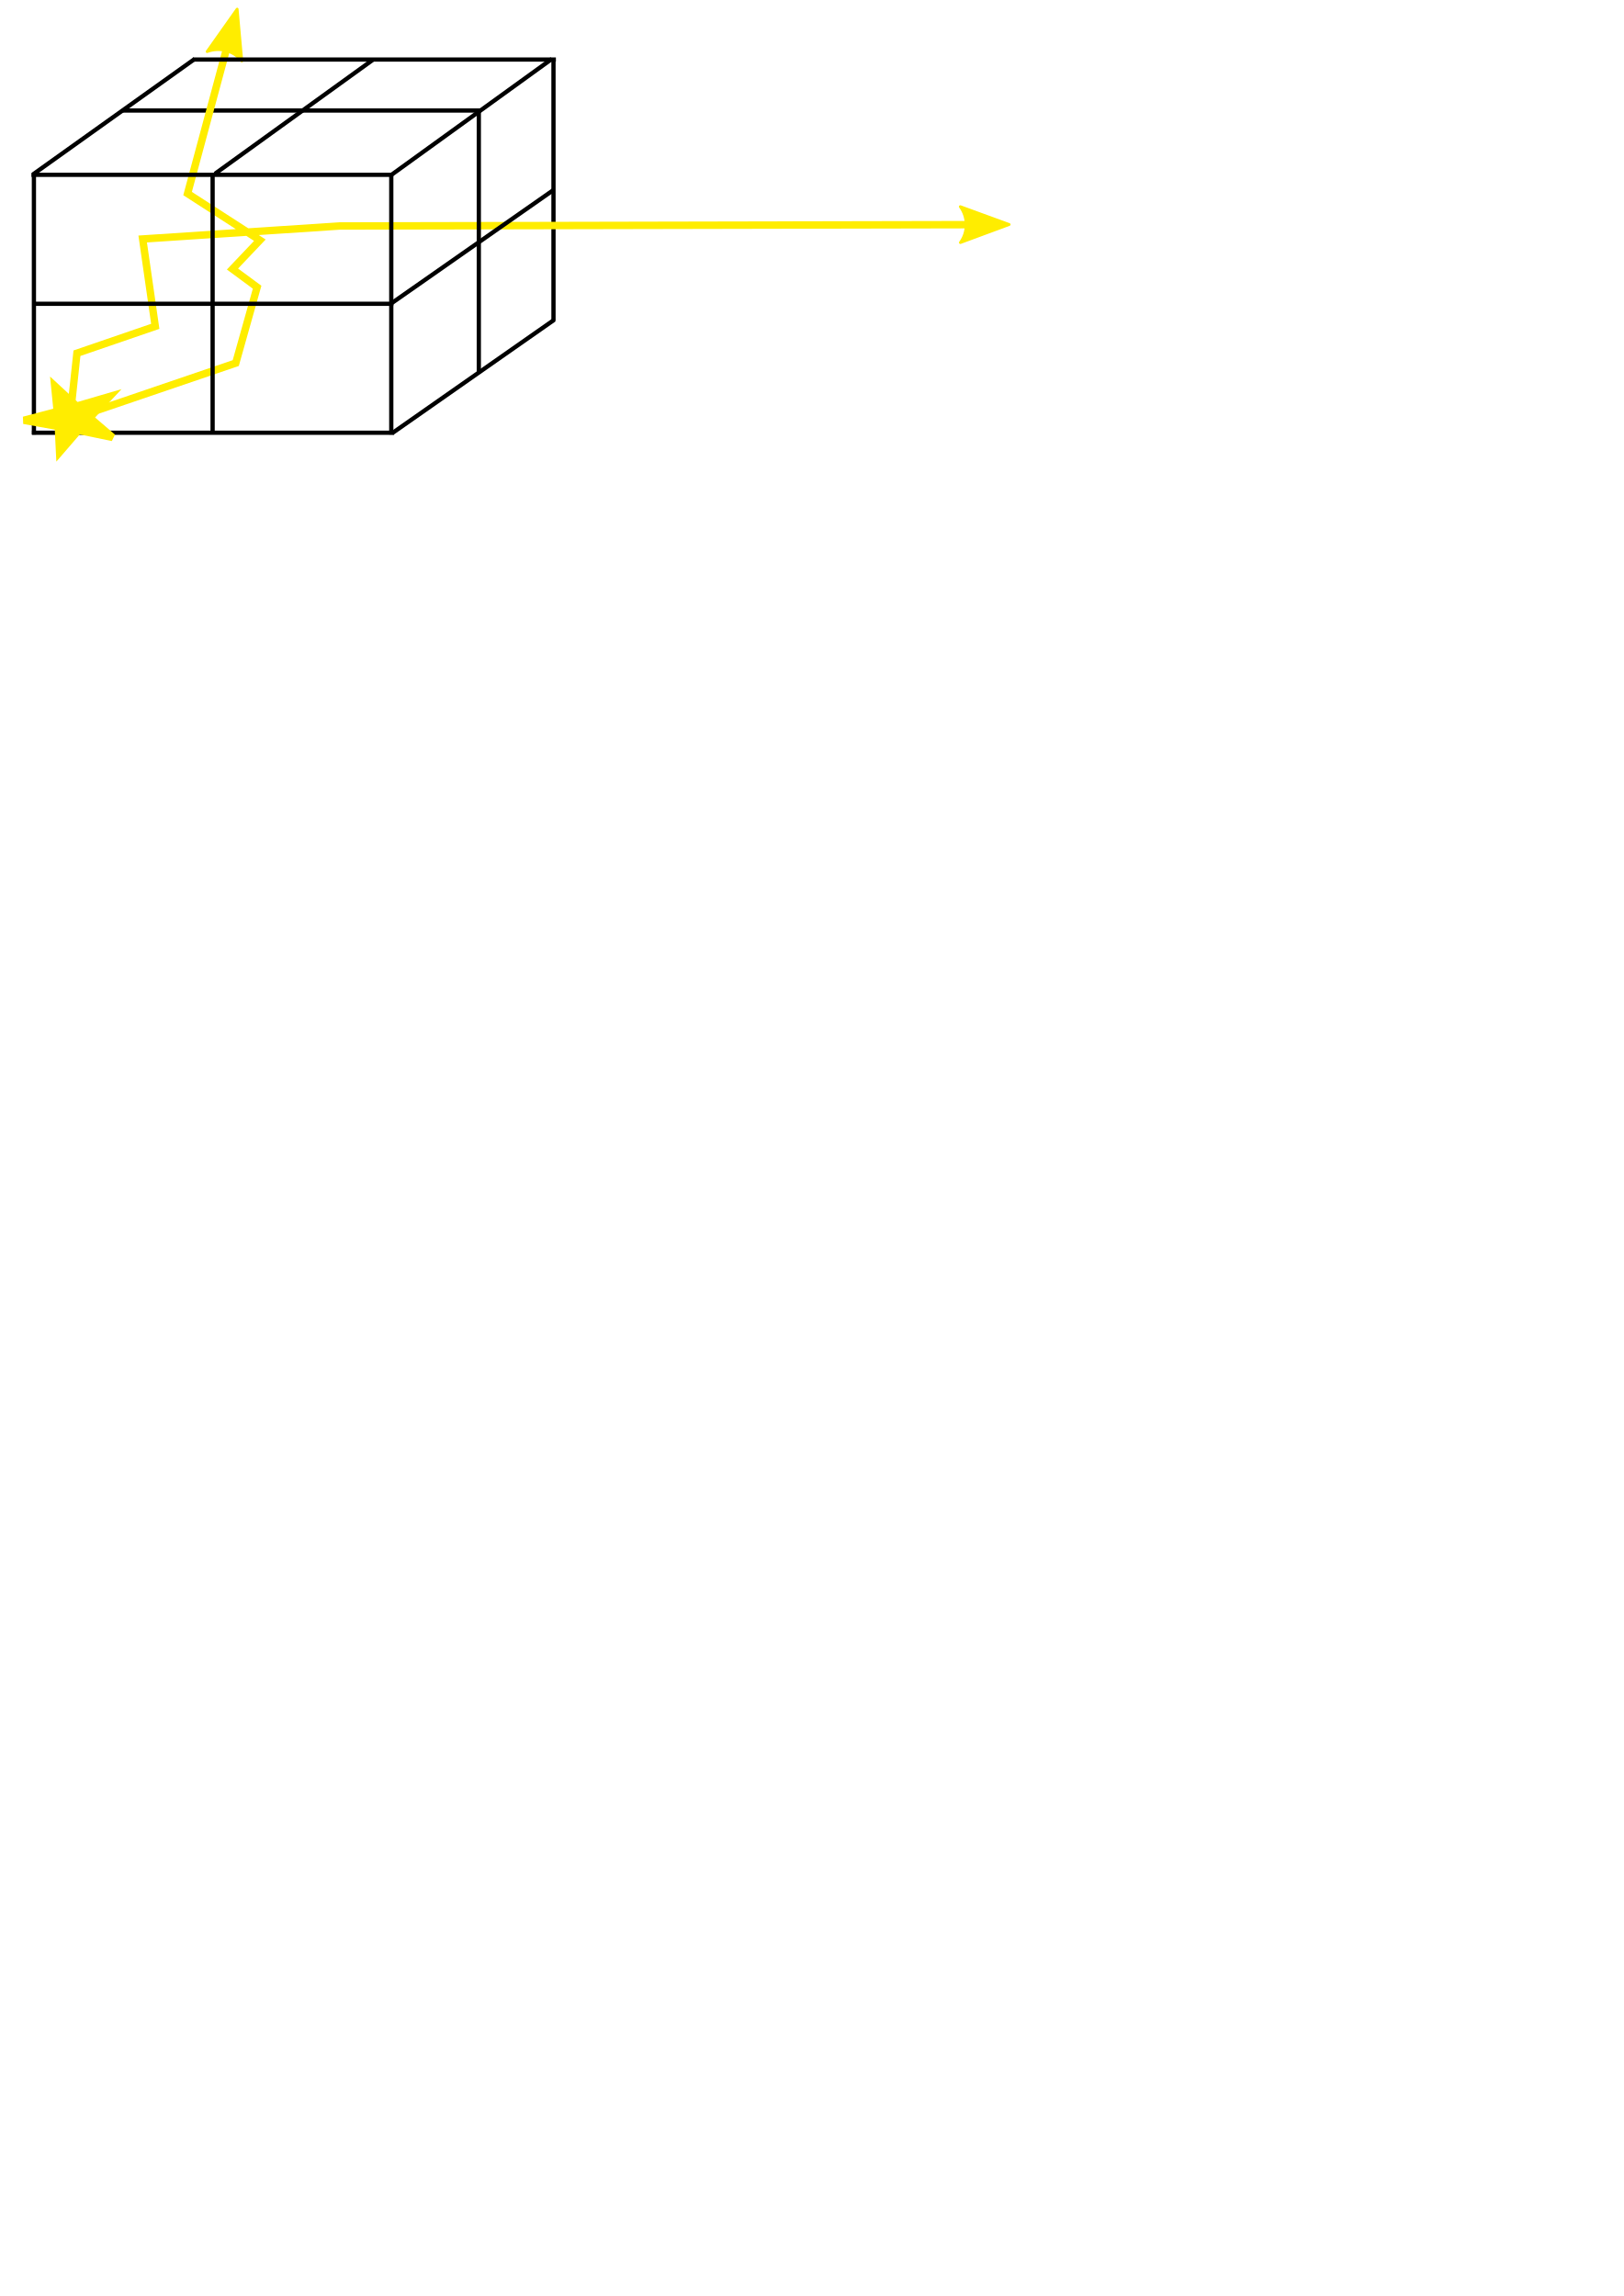
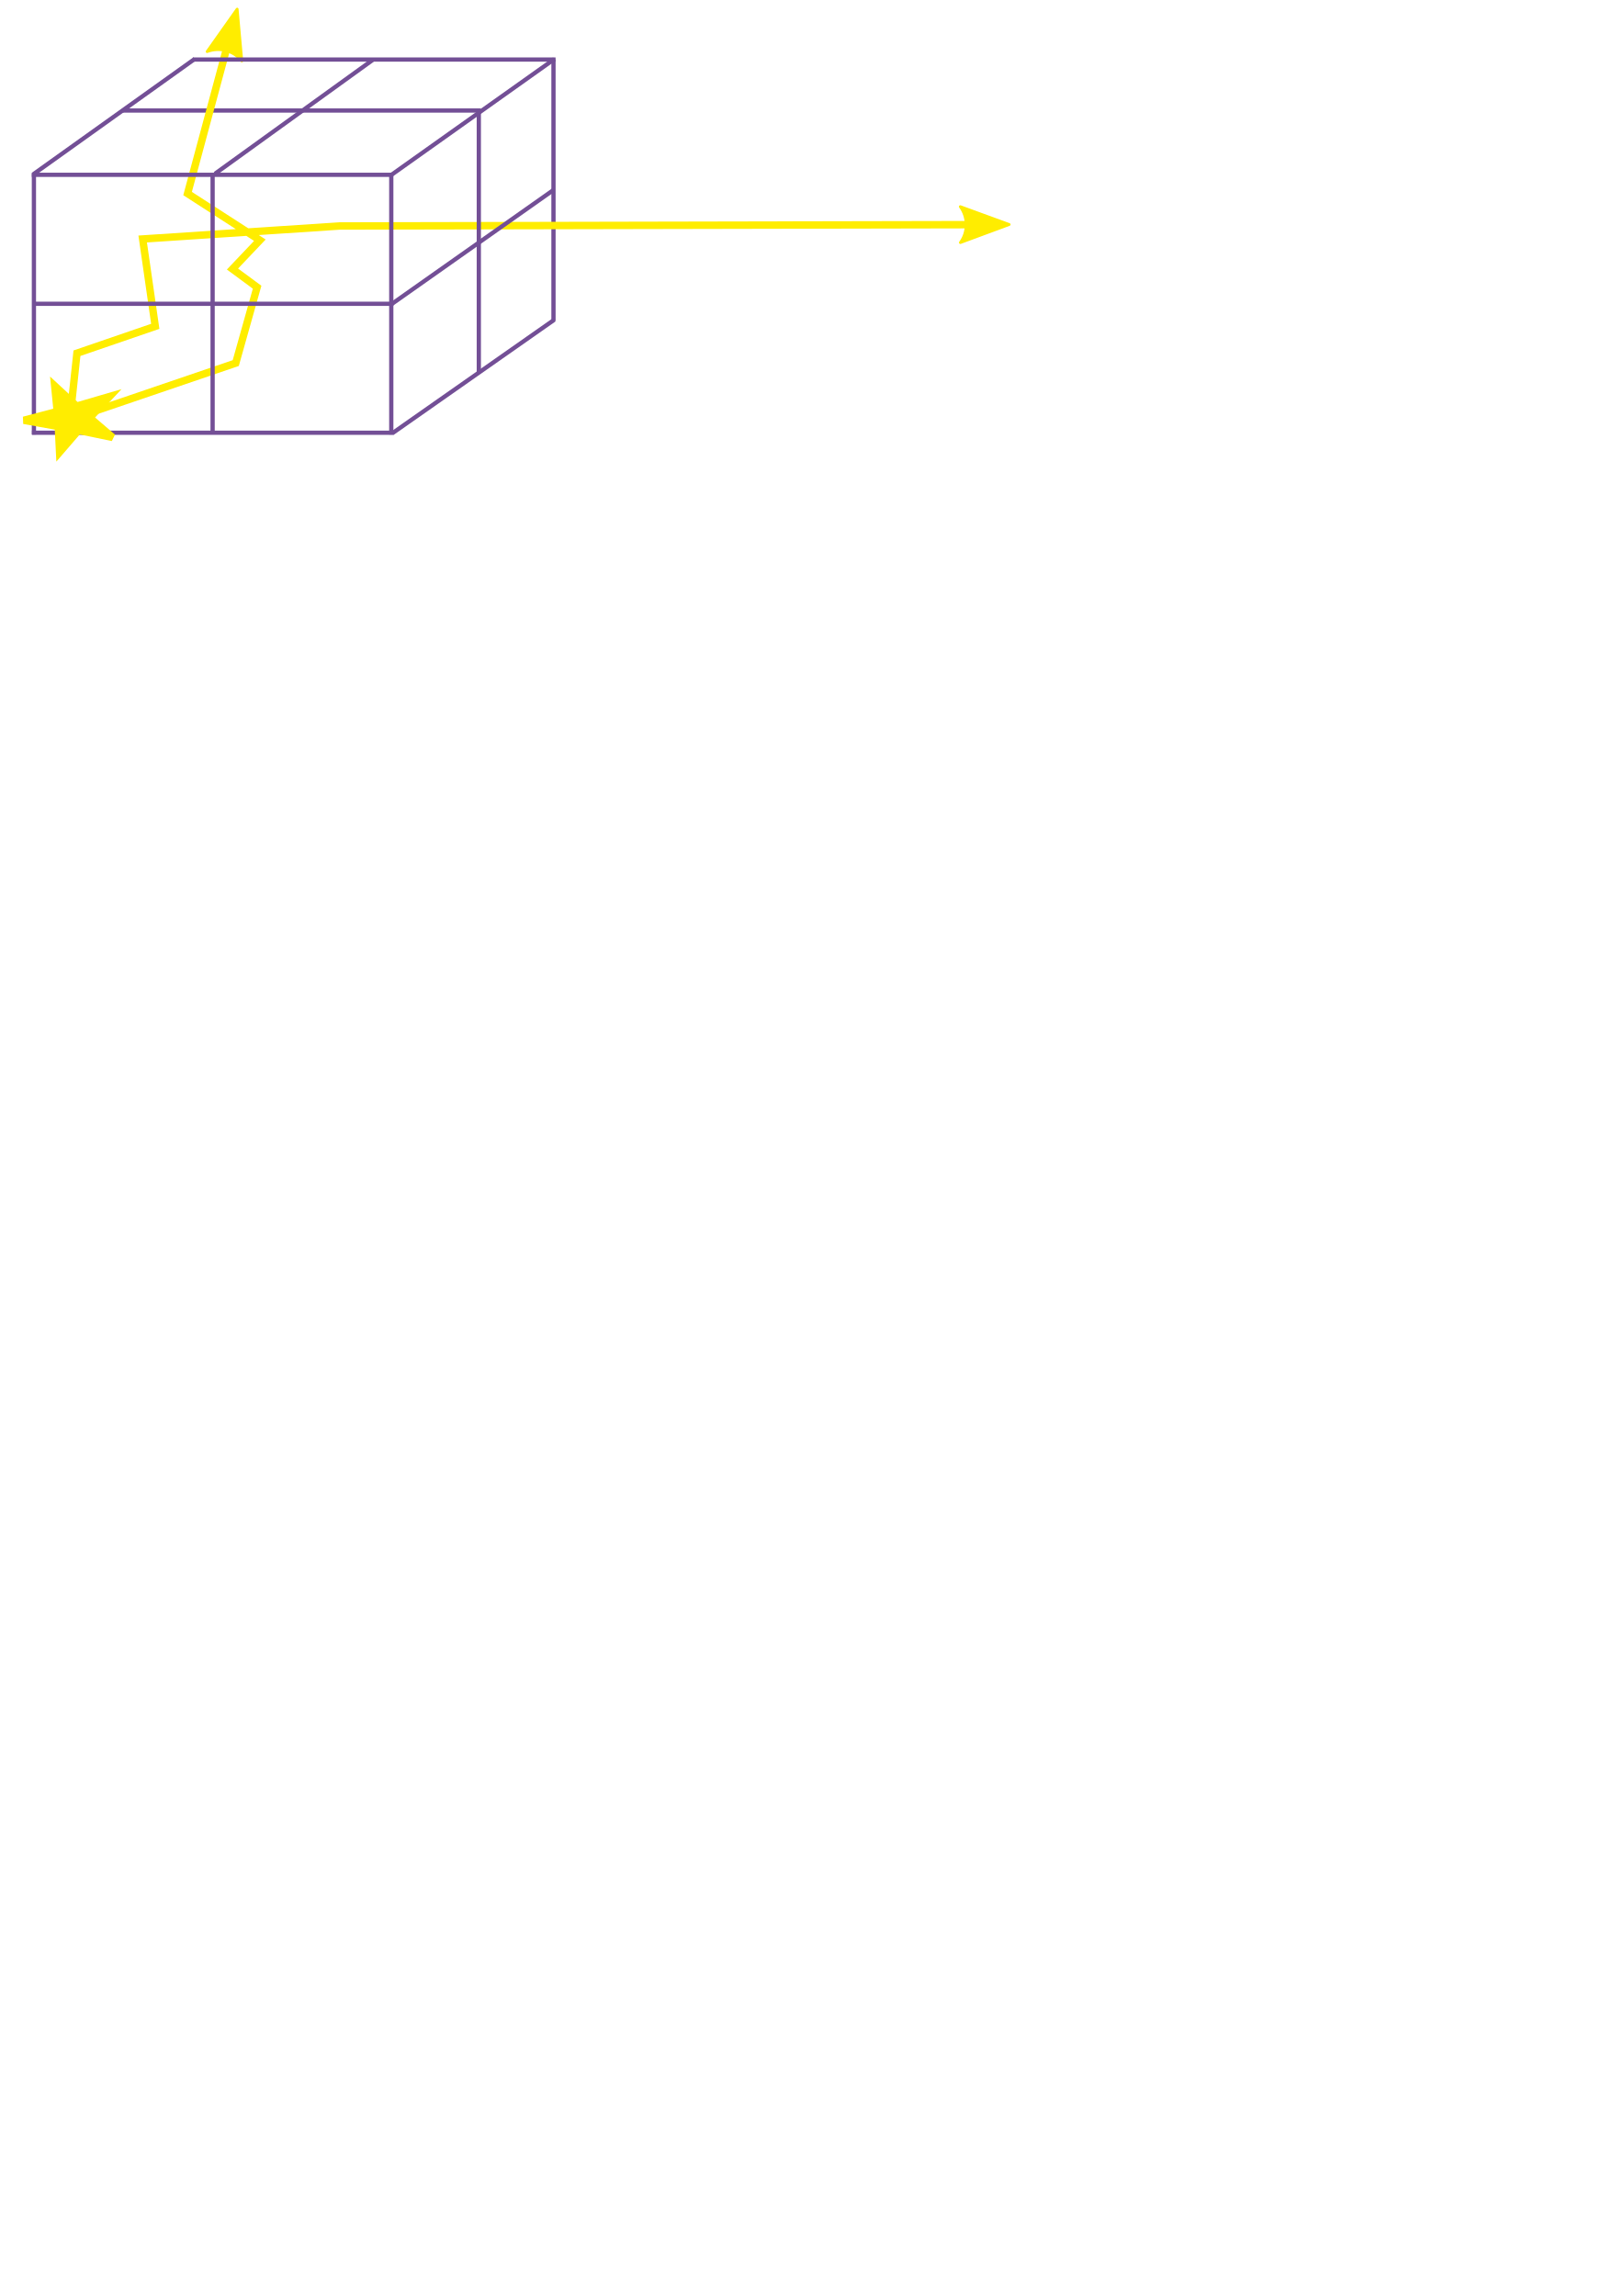
<svg xmlns="http://www.w3.org/2000/svg" id="svg8" version="1.1" viewBox="0 0 210 297" height="297mm" width="210mm">
  <defs id="defs2">
    <marker style="overflow:visible" id="Arrow2Mstart" refX="0.0" refY="0.0" orient="auto">
      <path transform="scale(0.6) translate(0,0)" d="M 8.719,4.034 L -2.207,0.016 L 8.719,-4.002 C 6.973,-1.63 6.983,1.616 8.719,4.034 z " style="fill-rule:evenodd;stroke-width:0.625;stroke-linejoin:round;stroke:#ffed00;stroke-opacity:1;fill:#ffed00;fill-opacity:1" id="path1436" />
    </marker>
    <marker style="overflow:visible" id="Arrow1Mstart" refX="0.0" refY="0.0" orient="auto">
      <path transform="scale(0.4) translate(10,0)" style="fill-rule:evenodd;stroke:#ffed00;stroke-width:1pt;stroke-opacity:1;fill:#ffed00;fill-opacity:1" d="M 0.0,0.0 L 5.0,-5.0 L -12.5,0.0 L 5.0,5.0 L 0.0,0.0 z " id="path1418" />
    </marker>
    <marker style="overflow:visible" id="Arrow1Lstart" refX="0.0" refY="0.0" orient="auto">
      <path transform="scale(0.8) translate(12.5,0)" style="fill-rule:evenodd;stroke:#ffed00;stroke-width:1pt;stroke-opacity:1;fill:#ffed00;fill-opacity:1" d="M 0.0,0.0 L 5.0,-5.0 L -12.5,0.0 L 5.0,5.0 L 0.0,0.0 z " id="path1412" />
    </marker>
    <marker style="overflow:visible" id="marker1798" refX="0.0" refY="0.0" orient="auto">
      <path transform="scale(1.1) translate(1,0)" d="M 8.719,4.034 L -2.207,0.016 L 8.719,-4.002 C 6.973,-1.63 6.983,1.616 8.719,4.034 z " style="fill-rule:evenodd;stroke-width:0.625;stroke-linejoin:round;stroke:#ffed00;stroke-opacity:1;fill:#ffed00;fill-opacity:1" id="path1796" />
    </marker>
    <marker style="overflow:visible" id="Arrow2Lstart" refX="0.0" refY="0.0" orient="auto">
      <path transform="scale(1.1) translate(1,0)" d="M 8.719,4.034 L -2.207,0.016 L 8.719,-4.002 C 6.973,-1.63 6.983,1.616 8.719,4.034 z " style="fill-rule:evenodd;stroke-width:0.625;stroke-linejoin:round;stroke:#ffed00;stroke-opacity:1;fill:#ffed00;fill-opacity:1" id="path1430" />
    </marker>
    <marker style="overflow:visible;" id="Arrow2Mend" refX="0.0" refY="0.0" orient="auto">
      <path transform="scale(0.6) rotate(180) translate(0,0)" d="M 8.719,4.034 L -2.207,0.016 L 8.719,-4.002 C 6.973,-1.63 6.983,1.616 8.719,4.034 z " style="fill-rule:evenodd;stroke-width:0.625;stroke-linejoin:round;stroke:#ffed00;stroke-opacity:1;fill:#ffed00;fill-opacity:1" id="path1439" />
    </marker>
    <marker style="overflow:visible;" id="Arrow2Lend" refX="0.0" refY="0.0" orient="auto">
      <path transform="scale(1.1) rotate(180) translate(1,0)" d="M 8.719,4.034 L -2.207,0.016 L 8.719,-4.002 C 6.973,-1.63 6.983,1.616 8.719,4.034 z " style="fill-rule:evenodd;stroke-width:0.625;stroke-linejoin:round;stroke:#ffed00;stroke-opacity:1;fill:#ffed00;fill-opacity:1" id="path1433" />
    </marker>
    <marker style="overflow:visible;" id="Arrow1Lend" refX="0.0" refY="0.0" orient="auto">
      <path transform="scale(0.8) rotate(180) translate(12.5,0)" style="fill-rule:evenodd;stroke:#ffed00;stroke-width:1pt;stroke-opacity:1;fill:#ffed00;fill-opacity:1" d="M 0.0,0.0 L 5.0,-5.0 L -12.5,0.0 L 5.0,5.0 L 0.0,0.0 z " id="path1415" />
    </marker>
  </defs>
  <g id="layer1" transform="matrix(4.282323,0,0,4.282323,-140.9476,-50.62758)">
-     <path id="path821-3-7" d="M 33.88,24.894 H 44.807" style="fill:none;stroke:#000000;stroke-width:0.128px;stroke-linecap:butt;stroke-linejoin:miter;stroke-opacity:1" />
-     <path id="path821-3-7-5" d="m 33.938,17.07 v 7.879" style="fill:none;stroke:#000000;stroke-width:0.128px;stroke-linecap:butt;stroke-linejoin:miter;stroke-opacity:1" />
-     <path id="path821-5-9" d="m 49.63,13.619 v 7.9" style="fill:none;stroke:#000000;stroke-width:0.128px;stroke-linecap:butt;stroke-linejoin:miter;stroke-opacity:1" />
-     <path id="path2040-5" d="M 36.615,15.161 H 47.438" style="fill:none;stroke:#000000;stroke-width:0.128;stroke-linecap:butt;stroke-linejoin:miter;stroke-miterlimit:4;stroke-dasharray:none;stroke-opacity:1" />
+     <path id="path821-3-7" d="M 33.88,24.894 H 44.807" style="fill:none;stroke:#734f96;stroke-width:0.128px;stroke-linecap:butt;stroke-linejoin:miter;stroke-opacity:1" />
+     <path id="path821-3-7-5" d="m 33.938,17.07 v 7.879" style="fill:none;stroke:#734f96;stroke-width:0.128px;stroke-linecap:butt;stroke-linejoin:miter;stroke-opacity:1" />
+     <path id="path821-5-9" d="m 49.63,13.619 v 7.9" style="fill:none;stroke:#734f96;stroke-width:0.128px;stroke-linecap:butt;stroke-linejoin:miter;stroke-opacity:1" />
+     <path id="path2040-5" d="M 36.615,15.161 H 47.438" style="fill:none;stroke:#734f96;stroke-width:0.128;stroke-linecap:butt;stroke-linejoin:miter;stroke-miterlimit:4;stroke-dasharray:none;stroke-opacity:1" />
    <path id="path1410" d="m 40.001,12.386 -1.422,5.283 2.183,1.409 -0.827,0.871 0.744,0.549 -0.645,2.292 -5.011,1.707 0.215,-2.005 2.365,-0.812 -0.38,-2.638 5.953,-0.394 19.919,-0.041 v 0" style="fill:none;stroke:#ffed00;stroke-width:0.225;stroke-linecap:butt;stroke-linejoin:miter;stroke-miterlimit:4;stroke-dasharray:none;stroke-opacity:1;marker-start:url(#Arrow2Mstart);marker-end:url(#Arrow2Mend)" />
-     <path id="path821" d="M 33.864,17.103 H 44.784" style="fill:none;stroke:#000000;stroke-width:0.128px;stroke-linecap:butt;stroke-linejoin:miter;stroke-opacity:1" />
-     <path id="path821-3" d="M 33.913,20.999 H 44.793" style="fill:none;stroke:#000000;stroke-width:0.128px;stroke-linecap:butt;stroke-linejoin:miter;stroke-opacity:1" />
-     <path id="path821-3-3" d="m 39.335,17.068 v 7.859" style="fill:none;stroke:#000000;stroke-width:0.128px;stroke-linecap:butt;stroke-linejoin:miter;stroke-opacity:1" />
-     <path id="path821-5" d="M 44.731,17.049 V 24.949" style="fill:none;stroke:#000000;stroke-width:0.128px;stroke-linecap:butt;stroke-linejoin:miter;stroke-opacity:1" />
-     <path id="path821-3-3-1" d="m 47.375,15.159 v 7.936" style="fill:none;stroke:#000000;stroke-width:0.128px;stroke-linecap:butt;stroke-linejoin:miter;stroke-opacity:1" />
+     <path id="path821" d="M 33.875,17.103 H 44.784" style="fill:none;stroke:#734f96;stroke-width:0.128px;stroke-linecap:butt;stroke-linejoin:miter;stroke-opacity:1" />
+     <path id="path821-3" d="M 33.913,20.999 H 44.793" style="fill:none;stroke:#734f96;stroke-width:0.128px;stroke-linecap:butt;stroke-linejoin:miter;stroke-opacity:1" />
+     <path id="path821-3-3" d="m 39.335,17.068 v 7.859" style="fill:none;stroke:#734f96;stroke-width:0.128px;stroke-linecap:butt;stroke-linejoin:miter;stroke-opacity:1" />
+     <path id="path821-5" d="M 44.731,17.049 V 24.949" style="fill:none;stroke:#734f96;stroke-width:0.128px;stroke-linecap:butt;stroke-linejoin:miter;stroke-opacity:1" />
+     <path id="path821-3-3-1" d="m 47.375,15.159 v 7.936" style="fill:none;stroke:#734f96;stroke-width:0.128px;stroke-linecap:butt;stroke-linejoin:miter;stroke-opacity:1" />
    <path d="m 36.314,25.035 -1.032,-0.213 -0.568,0.658 -0.038,-0.775 -1.042,-0.187 1.009,-0.265 -0.076,-0.773 0.661,0.611 0.995,-0.291 -0.6,0.643 z" id="path2034" style="fill:#ffed00;fill-opacity:1;fill-rule:nonzero;stroke:#ffed00;stroke-width:0.225;stroke-linecap:round;stroke-miterlimit:4;stroke-dasharray:none;stroke-opacity:1" />
-     <path id="path2036" d="M 33.917,17.086 38.792,13.605" style="fill:none;stroke:#000000;stroke-width:0.128;stroke-linecap:butt;stroke-linejoin:miter;stroke-miterlimit:4;stroke-dasharray:none;stroke-opacity:1" />
-     <path id="path2038" d="m 44.712,17.121 4.87,-3.519" style="fill:none;stroke:#000000;stroke-width:0.128;stroke-linecap:butt;stroke-linejoin:miter;stroke-miterlimit:4;stroke-dasharray:none;stroke-opacity:1" />
-     <path id="path2040" d="M 38.738,13.621 H 49.703" style="fill:none;stroke:#000000;stroke-width:0.128;stroke-linecap:butt;stroke-linejoin:miter;stroke-miterlimit:4;stroke-dasharray:none;stroke-opacity:1" />
-     <path id="path2038-4" d="M 44.754,24.91 49.654,21.481" style="fill:none;stroke:#000000;stroke-width:0.128;stroke-linecap:butt;stroke-linejoin:miter;stroke-miterlimit:4;stroke-dasharray:none;stroke-opacity:1" />
-     <path id="path2038-4-0" d="m 44.697,21.012 4.928,-3.447" style="fill:none;stroke:#000000;stroke-width:0.128;stroke-linecap:butt;stroke-linejoin:miter;stroke-miterlimit:4;stroke-dasharray:none;stroke-opacity:1" />
+     <path id="path2036" d="M 33.911,17.093 38.792,13.605" style="fill:none;stroke:#734f96;stroke-width:0.128;stroke-linecap:butt;stroke-linejoin:miter;stroke-miterlimit:4;stroke-dasharray:none;stroke-opacity:1" />
+     <path id="path2038" d="m 44.712,17.121 4.942,-3.512" style="fill:none;stroke:#734f96;stroke-width:0.128;stroke-linecap:butt;stroke-linejoin:miter;stroke-miterlimit:4;stroke-dasharray:none;stroke-opacity:1" />
+     <path id="path2040" d="M 38.738,13.621 H 49.693" style="fill:none;stroke:#734f96;stroke-width:0.128;stroke-linecap:butt;stroke-linejoin:miter;stroke-miterlimit:4;stroke-dasharray:none;stroke-opacity:1" />
+     <path id="path2038-4" d="M 44.768,24.906 49.654,21.481" style="fill:none;stroke:#734f96;stroke-width:0.128;stroke-linecap:butt;stroke-linejoin:miter;stroke-miterlimit:4;stroke-dasharray:none;stroke-opacity:1" />
+     <path id="path2038-4-0" d="m 44.705,21.034 4.92,-3.469" style="fill:none;stroke:#734f96;stroke-width:0.128;stroke-linecap:butt;stroke-linejoin:miter;stroke-miterlimit:4;stroke-dasharray:none;stroke-opacity:1" />
    <flowRoot transform="matrix(0.2645749,-0.00211668,0.00211668,0.2645749,-4.917082,0.7578556)" style="font-style:normal;font-weight:normal;font-size:40px;line-height:1.25;font-family:sans-serif;letter-spacing:0px;word-spacing:0px;fill:#000000;fill-opacity:1;stroke:none" id="flowRoot899" xml:space="preserve">
      <flowRegion id="flowRegion901">
        <rect y="54.895" x="175.125" height="79.545" width="175.447" id="rect903" />
      </flowRegion>
      <flowPara style="font-style:normal;font-variant:normal;font-weight:normal;font-stretch:normal;font-size:26.667px;font-family:'Clarendon LT Std';-inkscape-font-specification:'Clarendon LT Std';fill:#734f96;fill-opacity:1" id="flowPara905">MCRT</flowPara>
    </flowRoot>
-     <path id="path2038-7" d="m 39.408,17.07 4.759,-3.435" style="fill:none;stroke:#000000;stroke-width:0.128;stroke-linecap:butt;stroke-linejoin:miter;stroke-miterlimit:4;stroke-dasharray:none;stroke-opacity:1" />
+     <path id="path2038-7" d="m 39.408,17.07 4.759,-3.435" style="fill:none;stroke:#734f96;stroke-width:0.128;stroke-linecap:butt;stroke-linejoin:miter;stroke-miterlimit:4;stroke-dasharray:none;stroke-opacity:1" />
  </g>
</svg>
